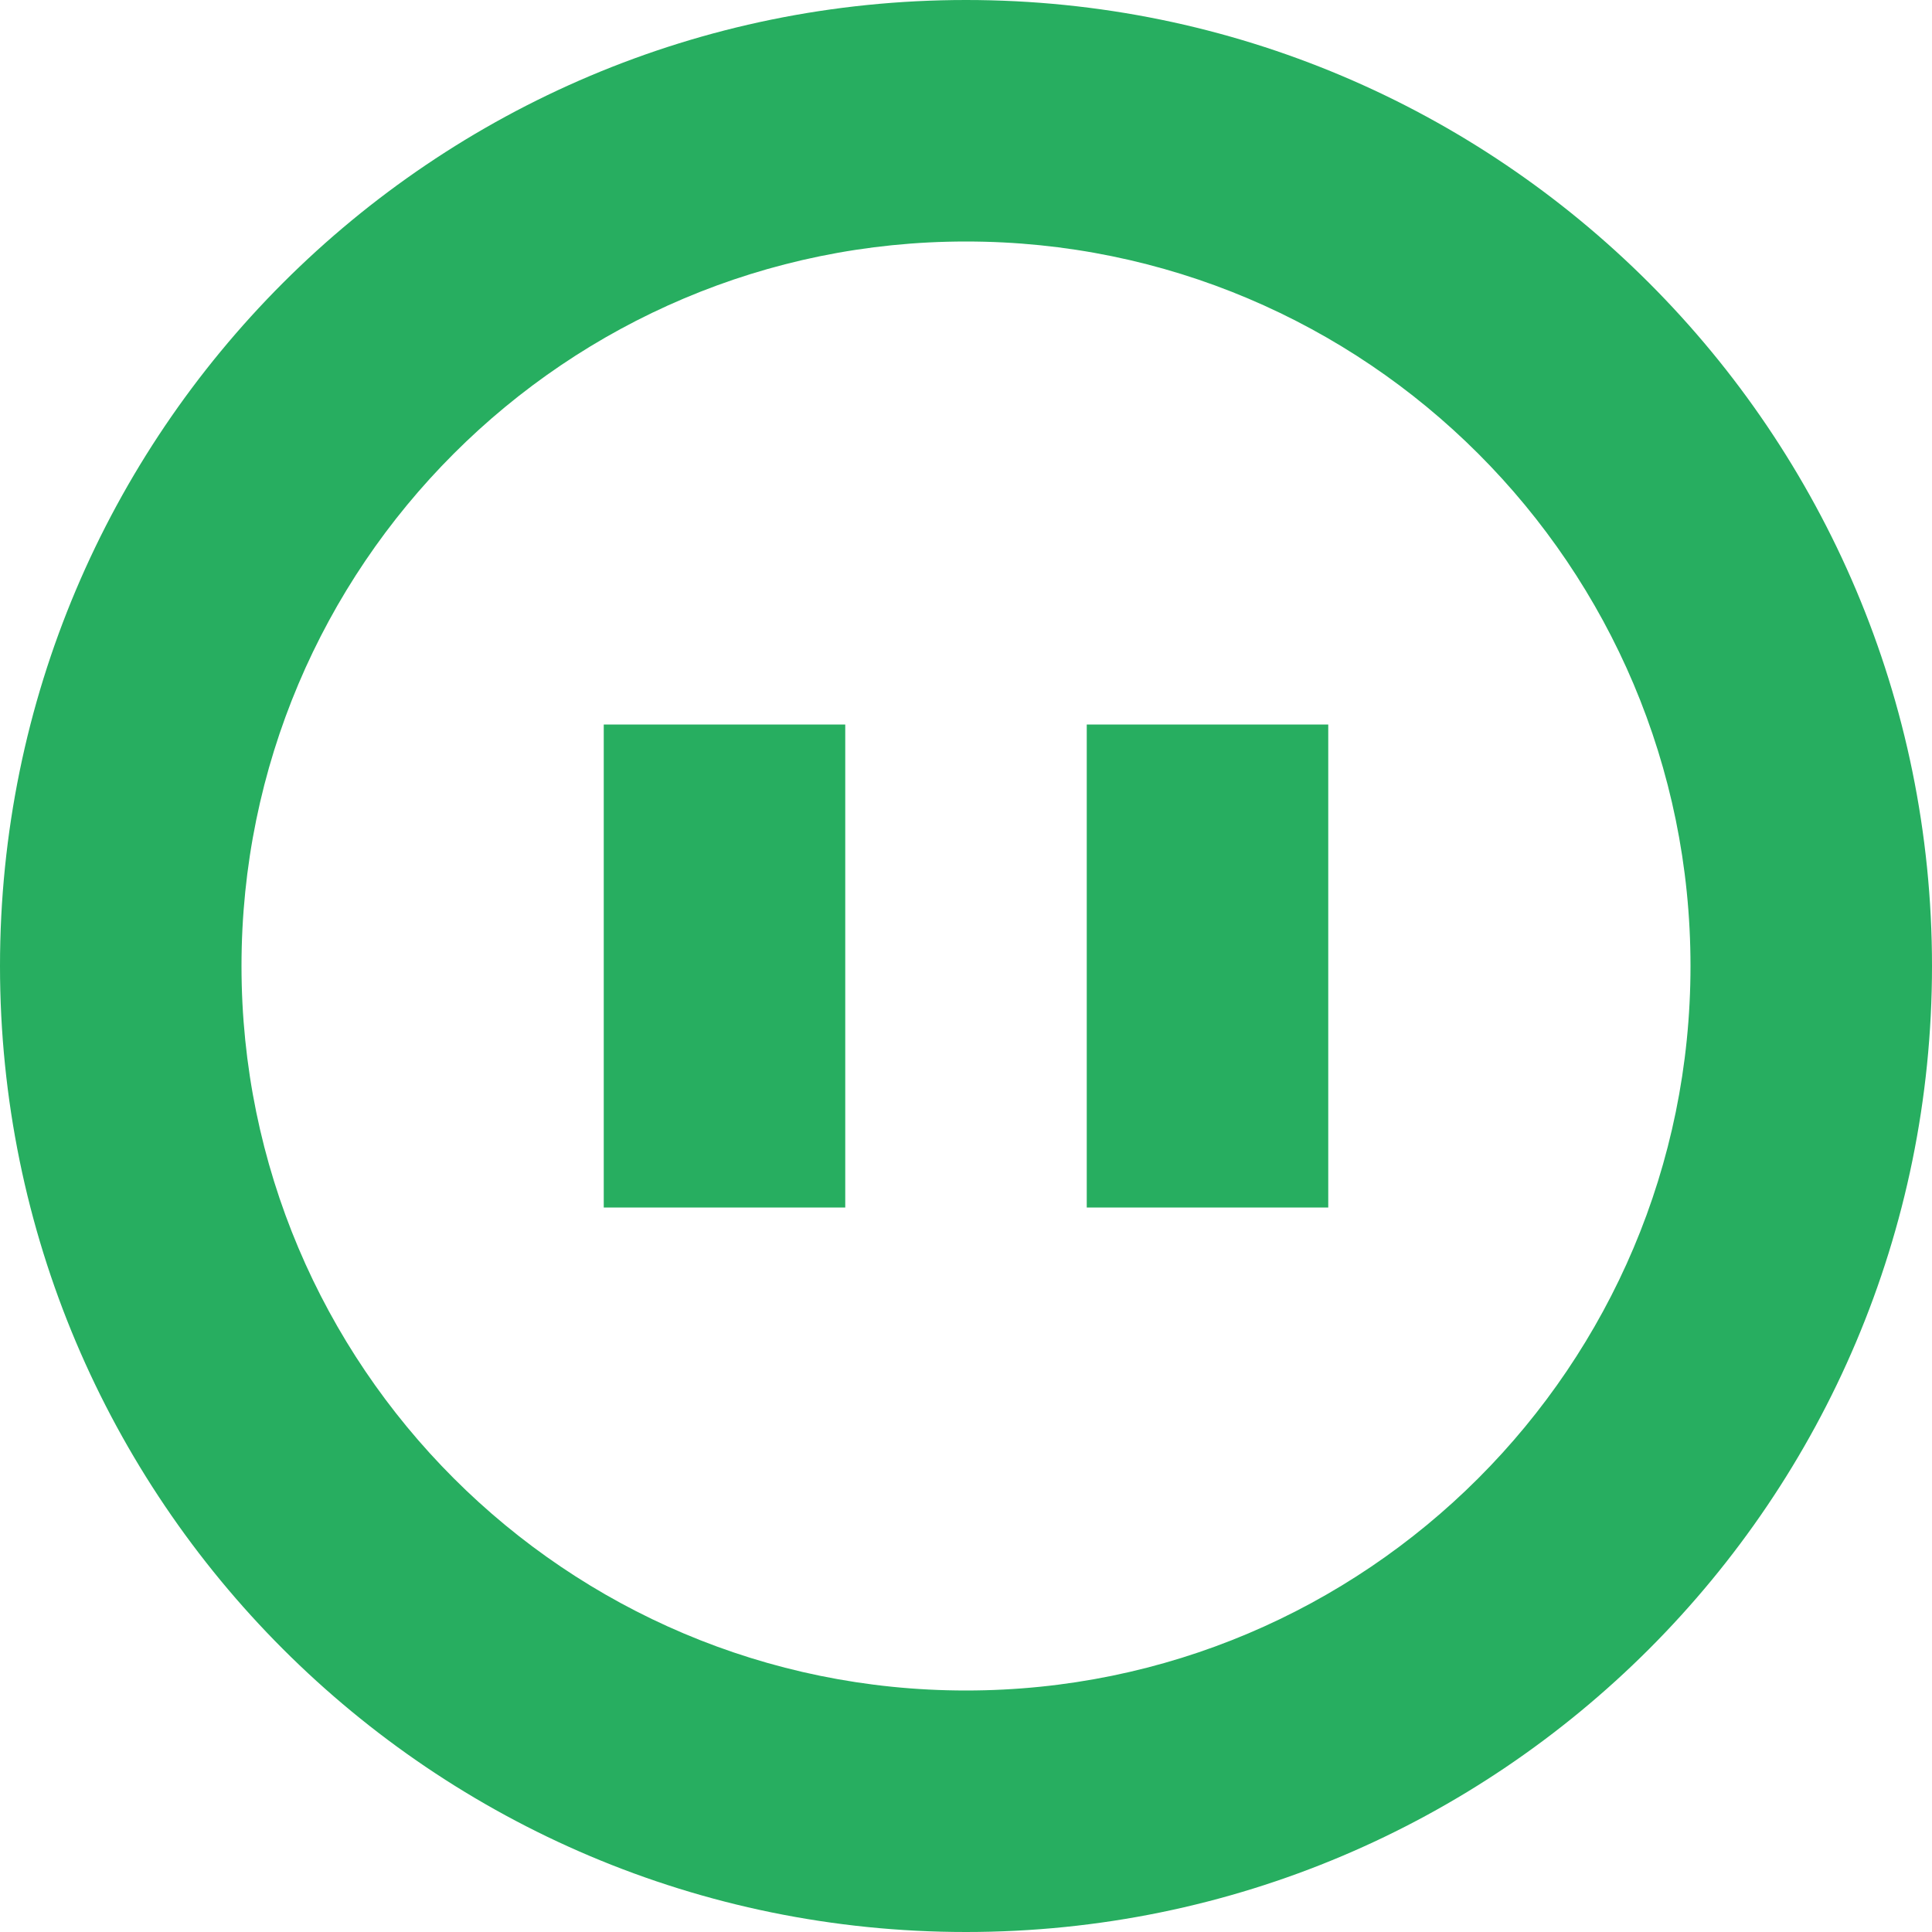
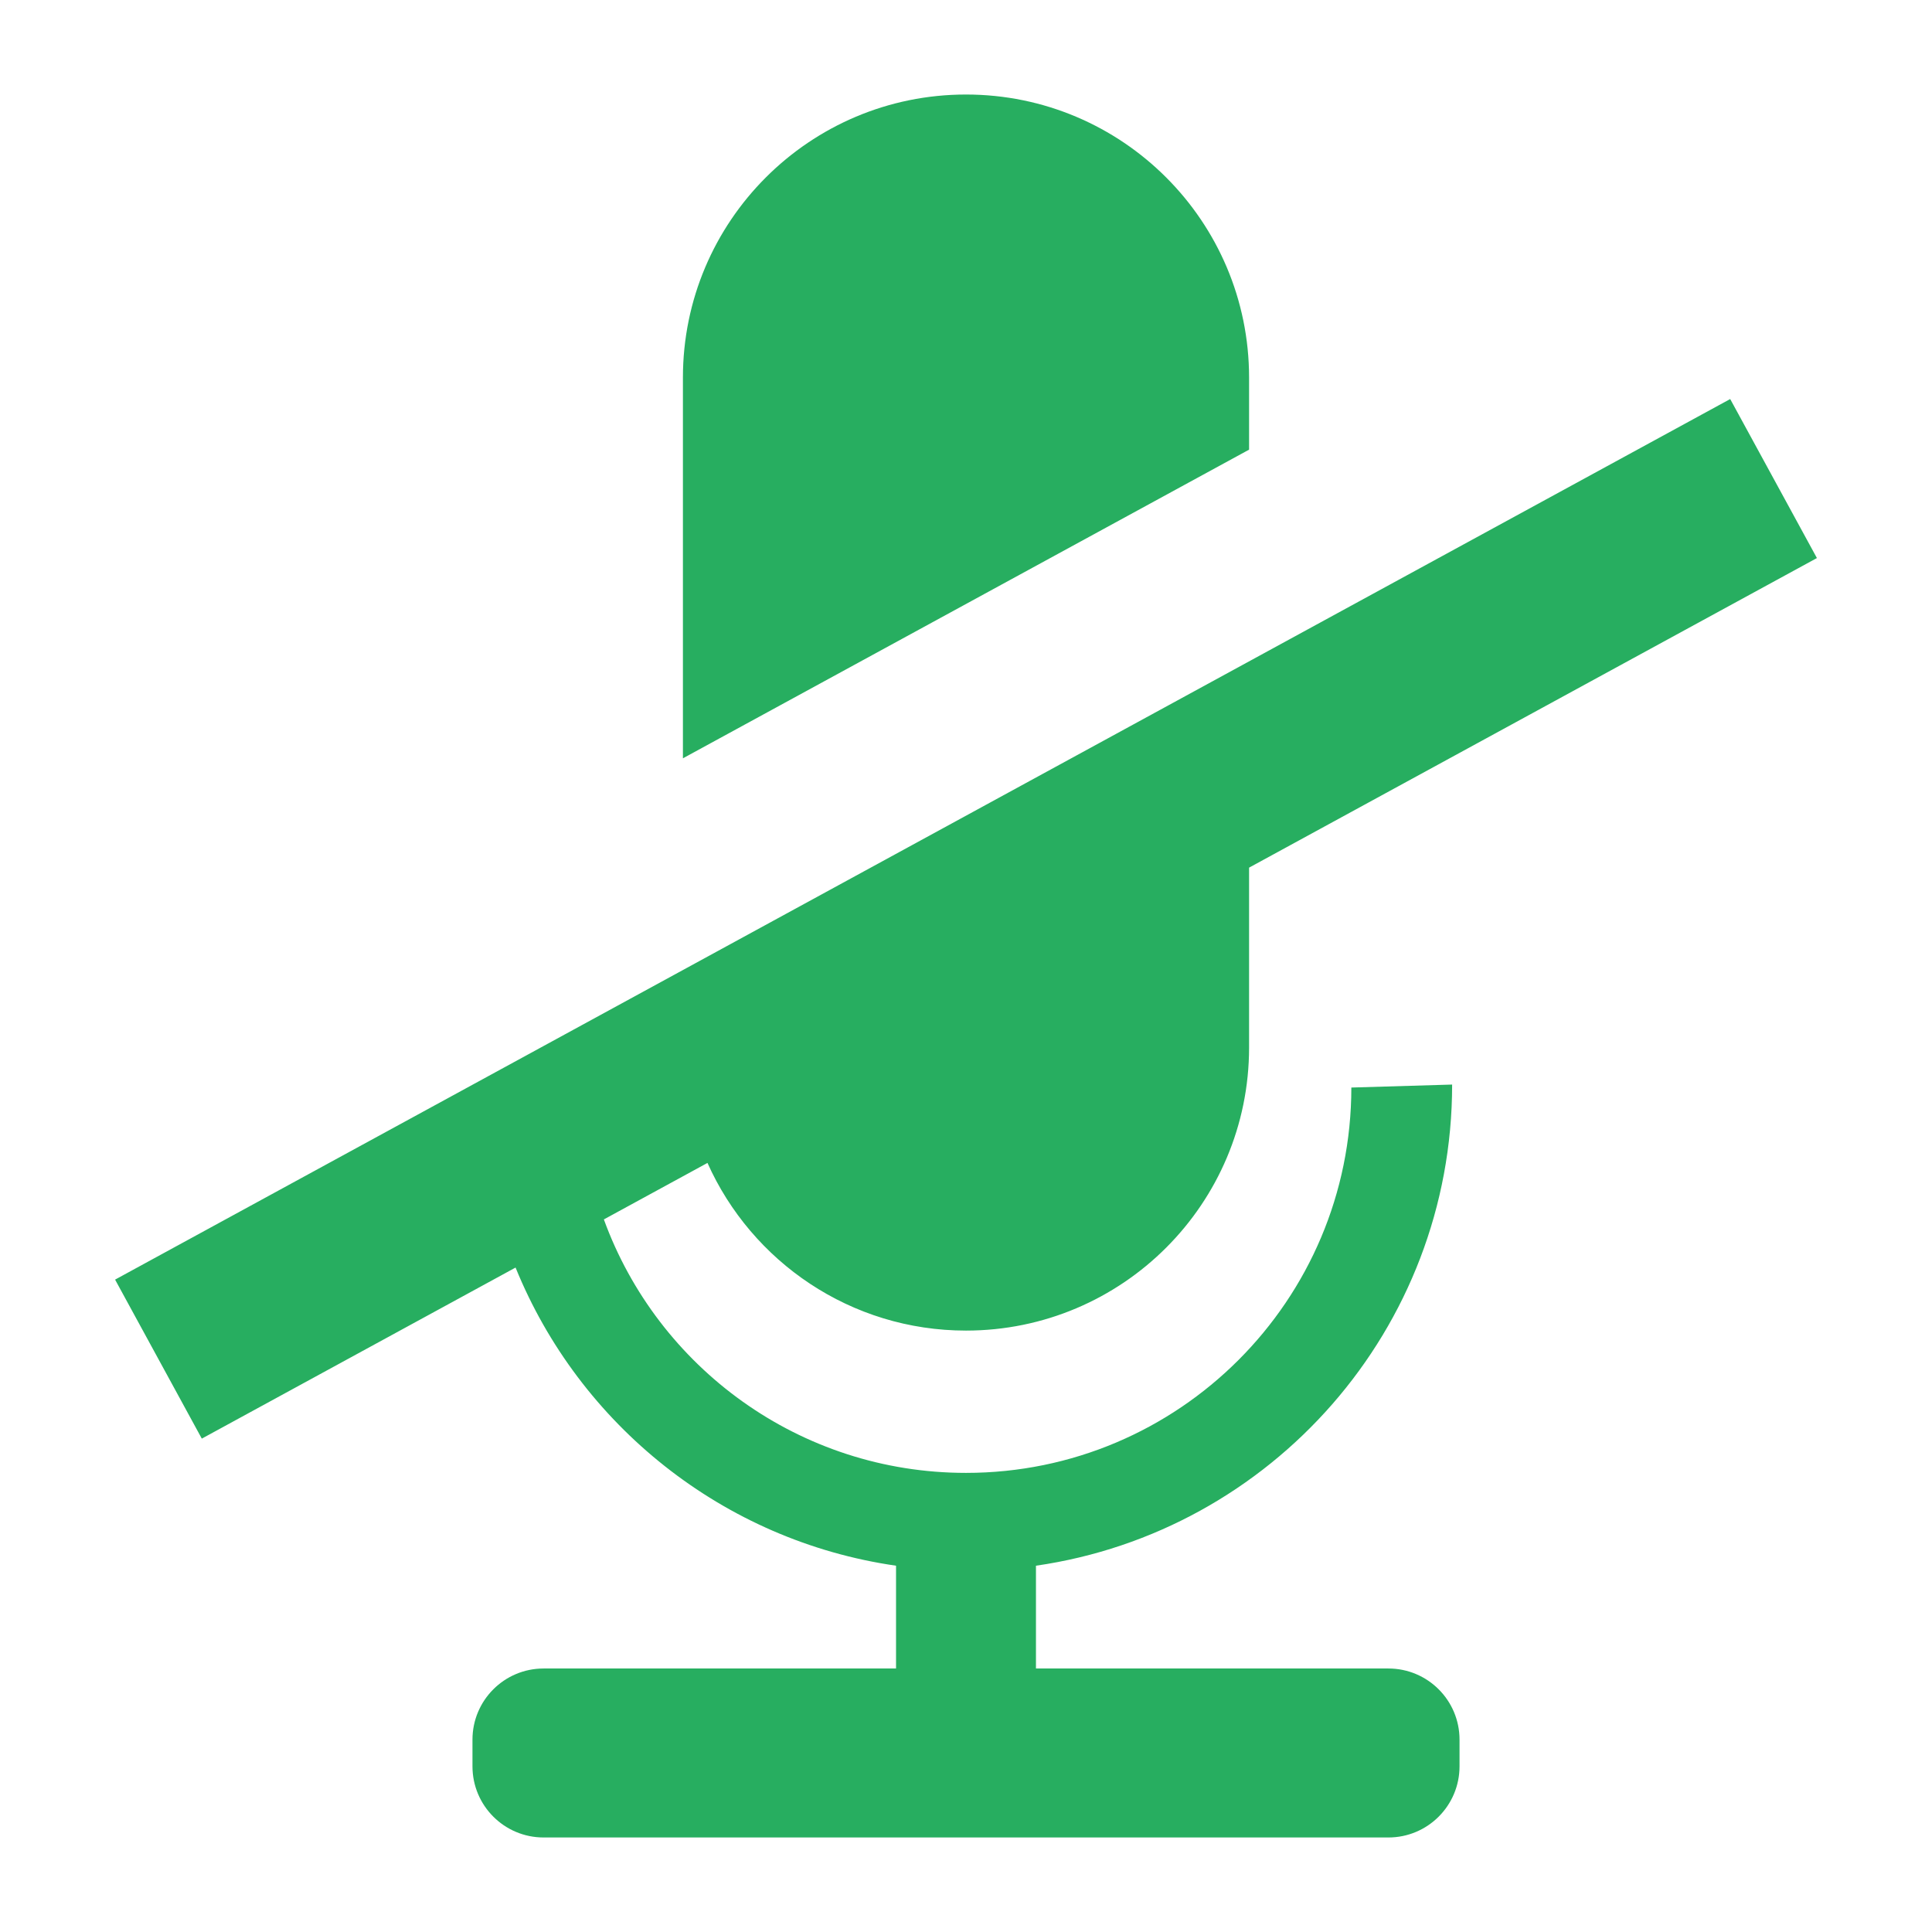
- <svg xmlns="http://www.w3.org/2000/svg" width="512" height="512" viewBox="0 0 512 512">
-   <path fill="#27ae60" d="m256,0c-141.375,0-256,114.609-256,256 0,141.375 114.625,256 256,256 141.375,0 256-114.625 256-256 0-141.391-114.625-256-256-256zm0,448c-106.031,0-192-85.969-192-192 0-106.031 85.969-192 192-192 106.03,0 192,85.969 192,192 0,106.031-85.969,192-192,192zm-96-128h64v-128h-64v128zm128,0h64v-128h-64v128z" />
+ <svg xmlns="http://www.w3.org/2000/svg" version="1.1" id="Layer_1" x="0px" y="0px" width="512px" height="512px" viewBox="0 0 512 512" enable-background="new 0 0 512 512" xml:space="preserve">
+   <path fill="#27AE60" d="M256,25.05c-41.43,0-75.02,33.59-75.02,75.02v100.89l150.04-81.8v-19.09  C331.02,58.64,297.43,25.05,256,25.05z M237.46,414.93v27.24h-93.4c-10.41,0-18.85,8.44-18.85,18.85v7.07  c0,10.42,8.44,18.86,18.85,18.86h223.88c10.41,0,18.85-8.44,18.85-18.86v-7.07c0-10.41-8.44-18.85-18.85-18.85h-93.4v-27.24   M237.46,414.93L237.46,414.93z M274.54,414.93L274.54,414.93z M237.46,414.93c-45.87-6.62-83.92-37.39-100.83-79.01l-0.001-0.003  L53.48,381.25L30.5,339.11l428.02-233.36l22.98,42.14l-150.479,82.043L331.02,277.6c0,41.43-33.59,75.02-75.02,75.02  c-30.53,0-56.8-18.24-68.51-44.43l-0.001-0.003l-27.46,14.971l0.001,0.002c14.26,39.19,51.85,67.17,95.97,67.17  c56.4,0,102.12-45.72,102.12-102.12l26.71-0.79c0,64.85-47.92,118.52-110.29,127.51" />
</svg>
